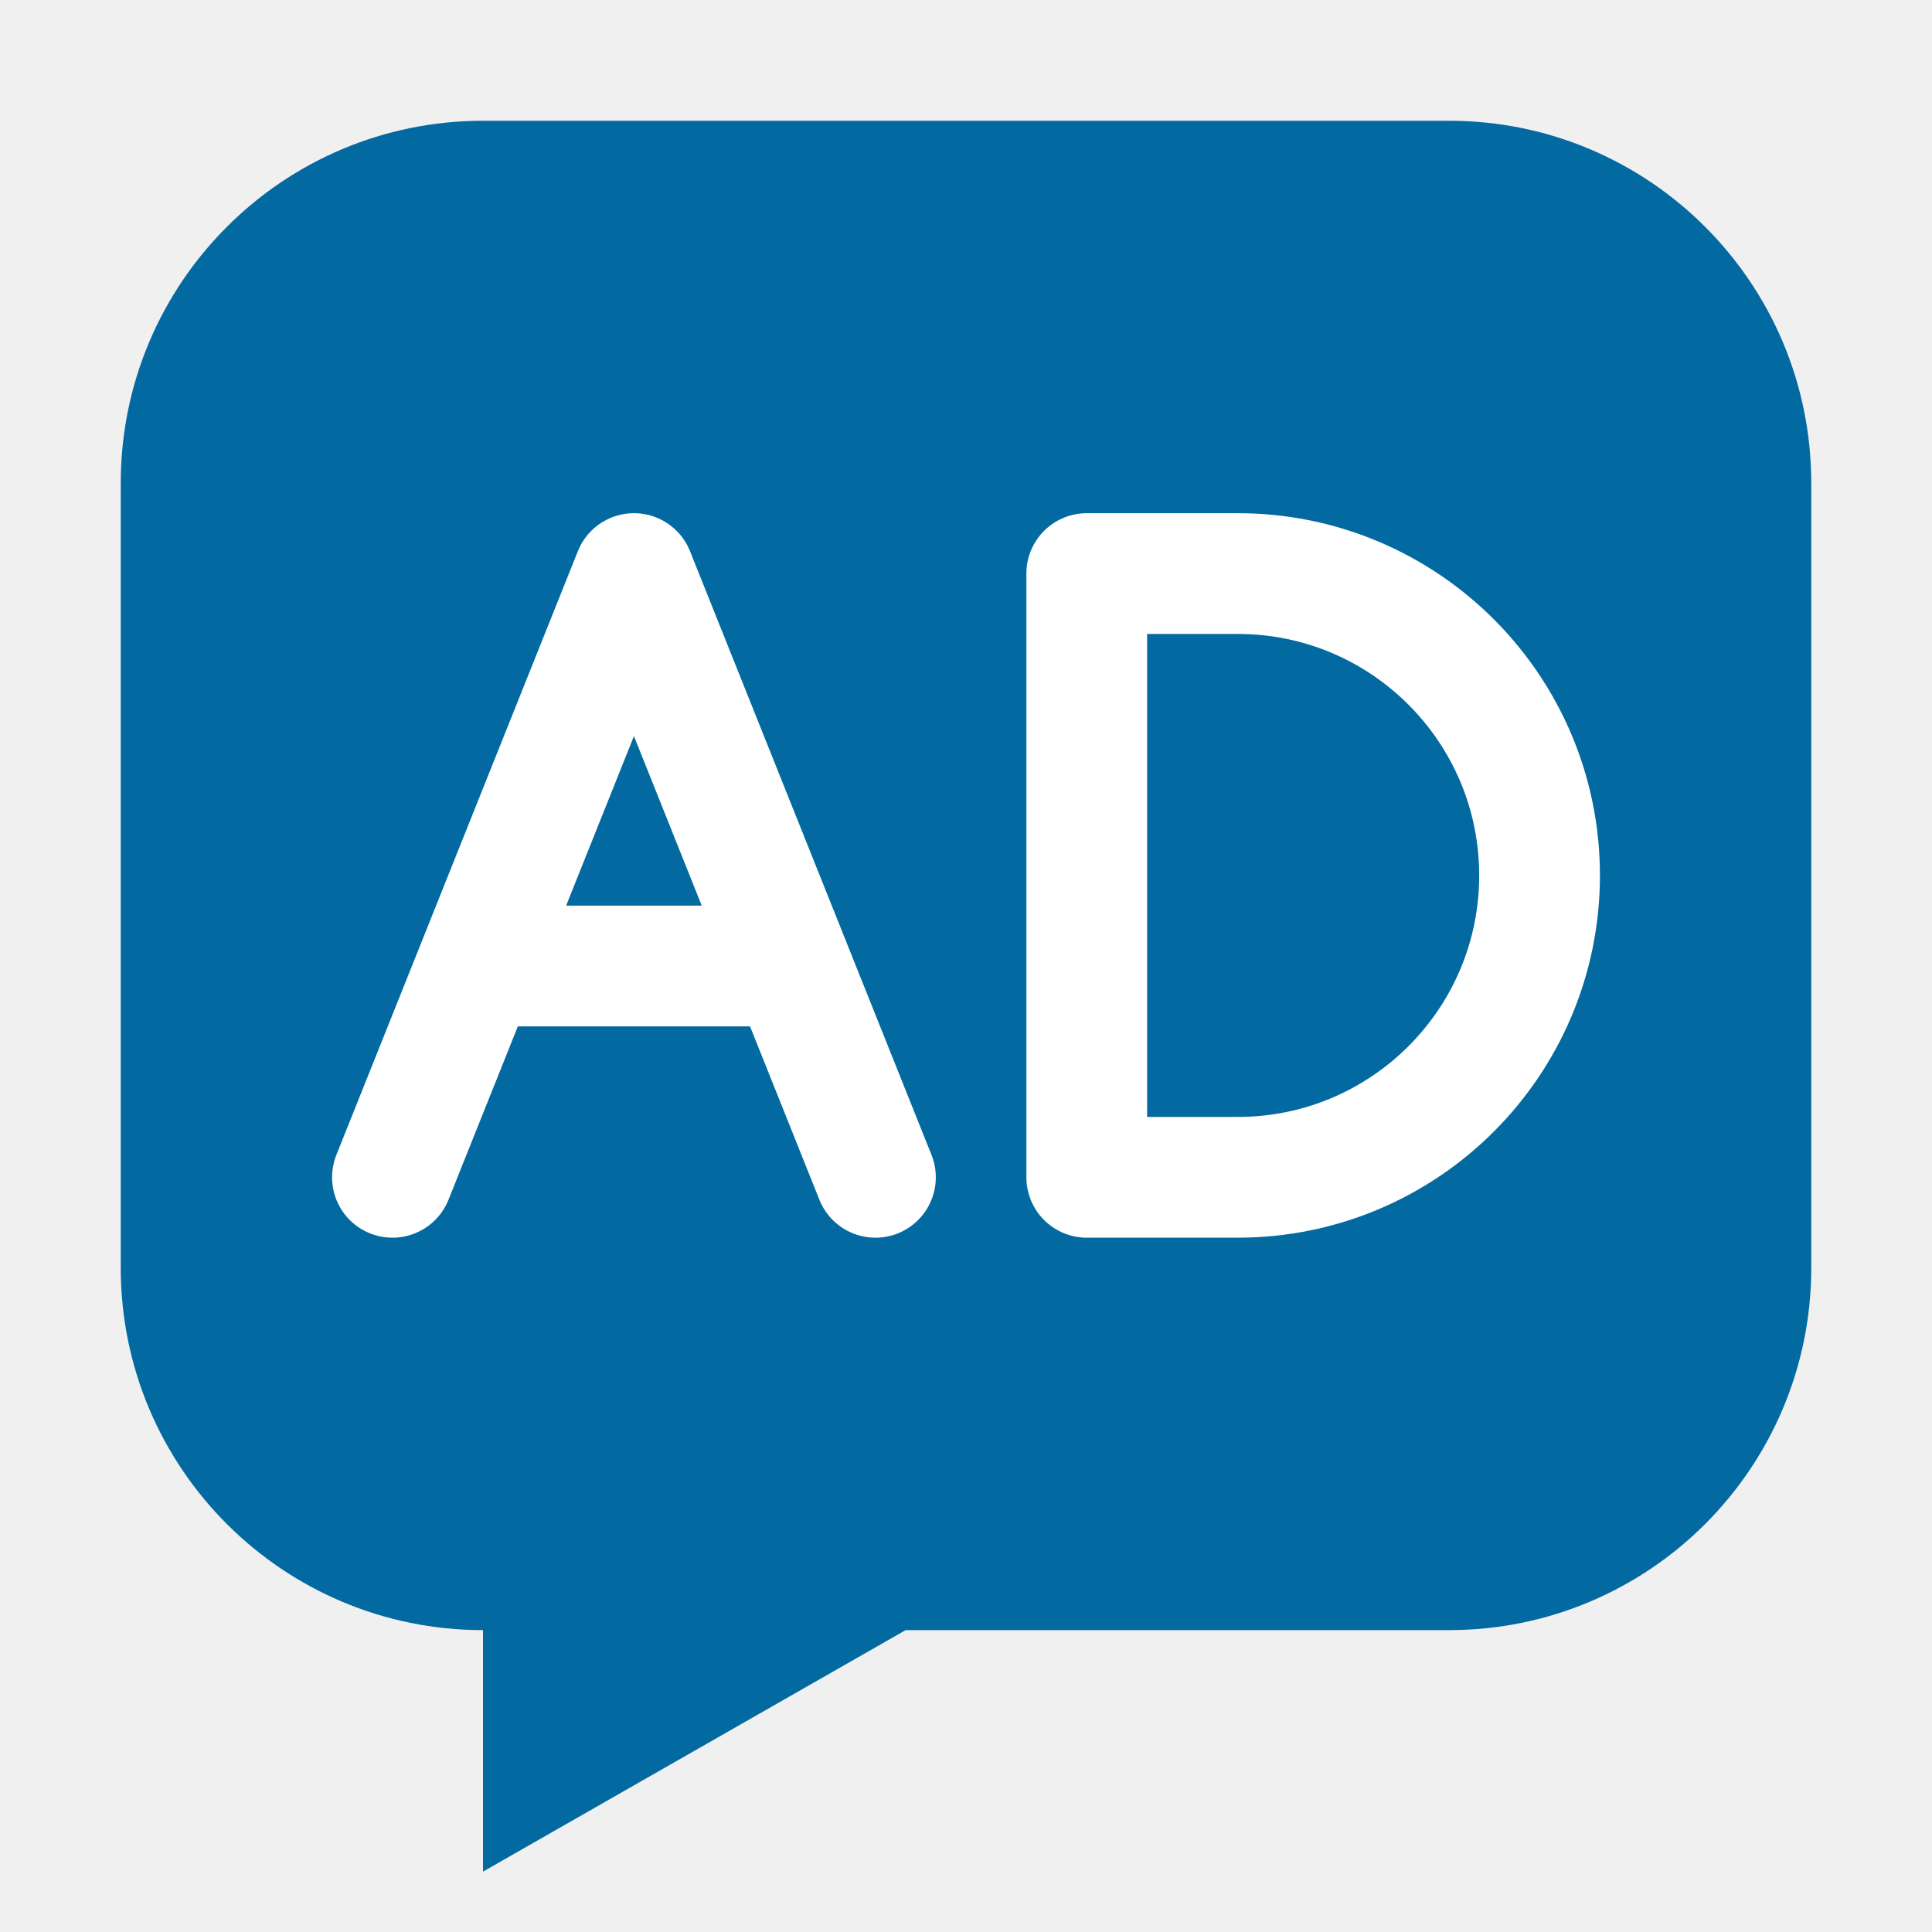
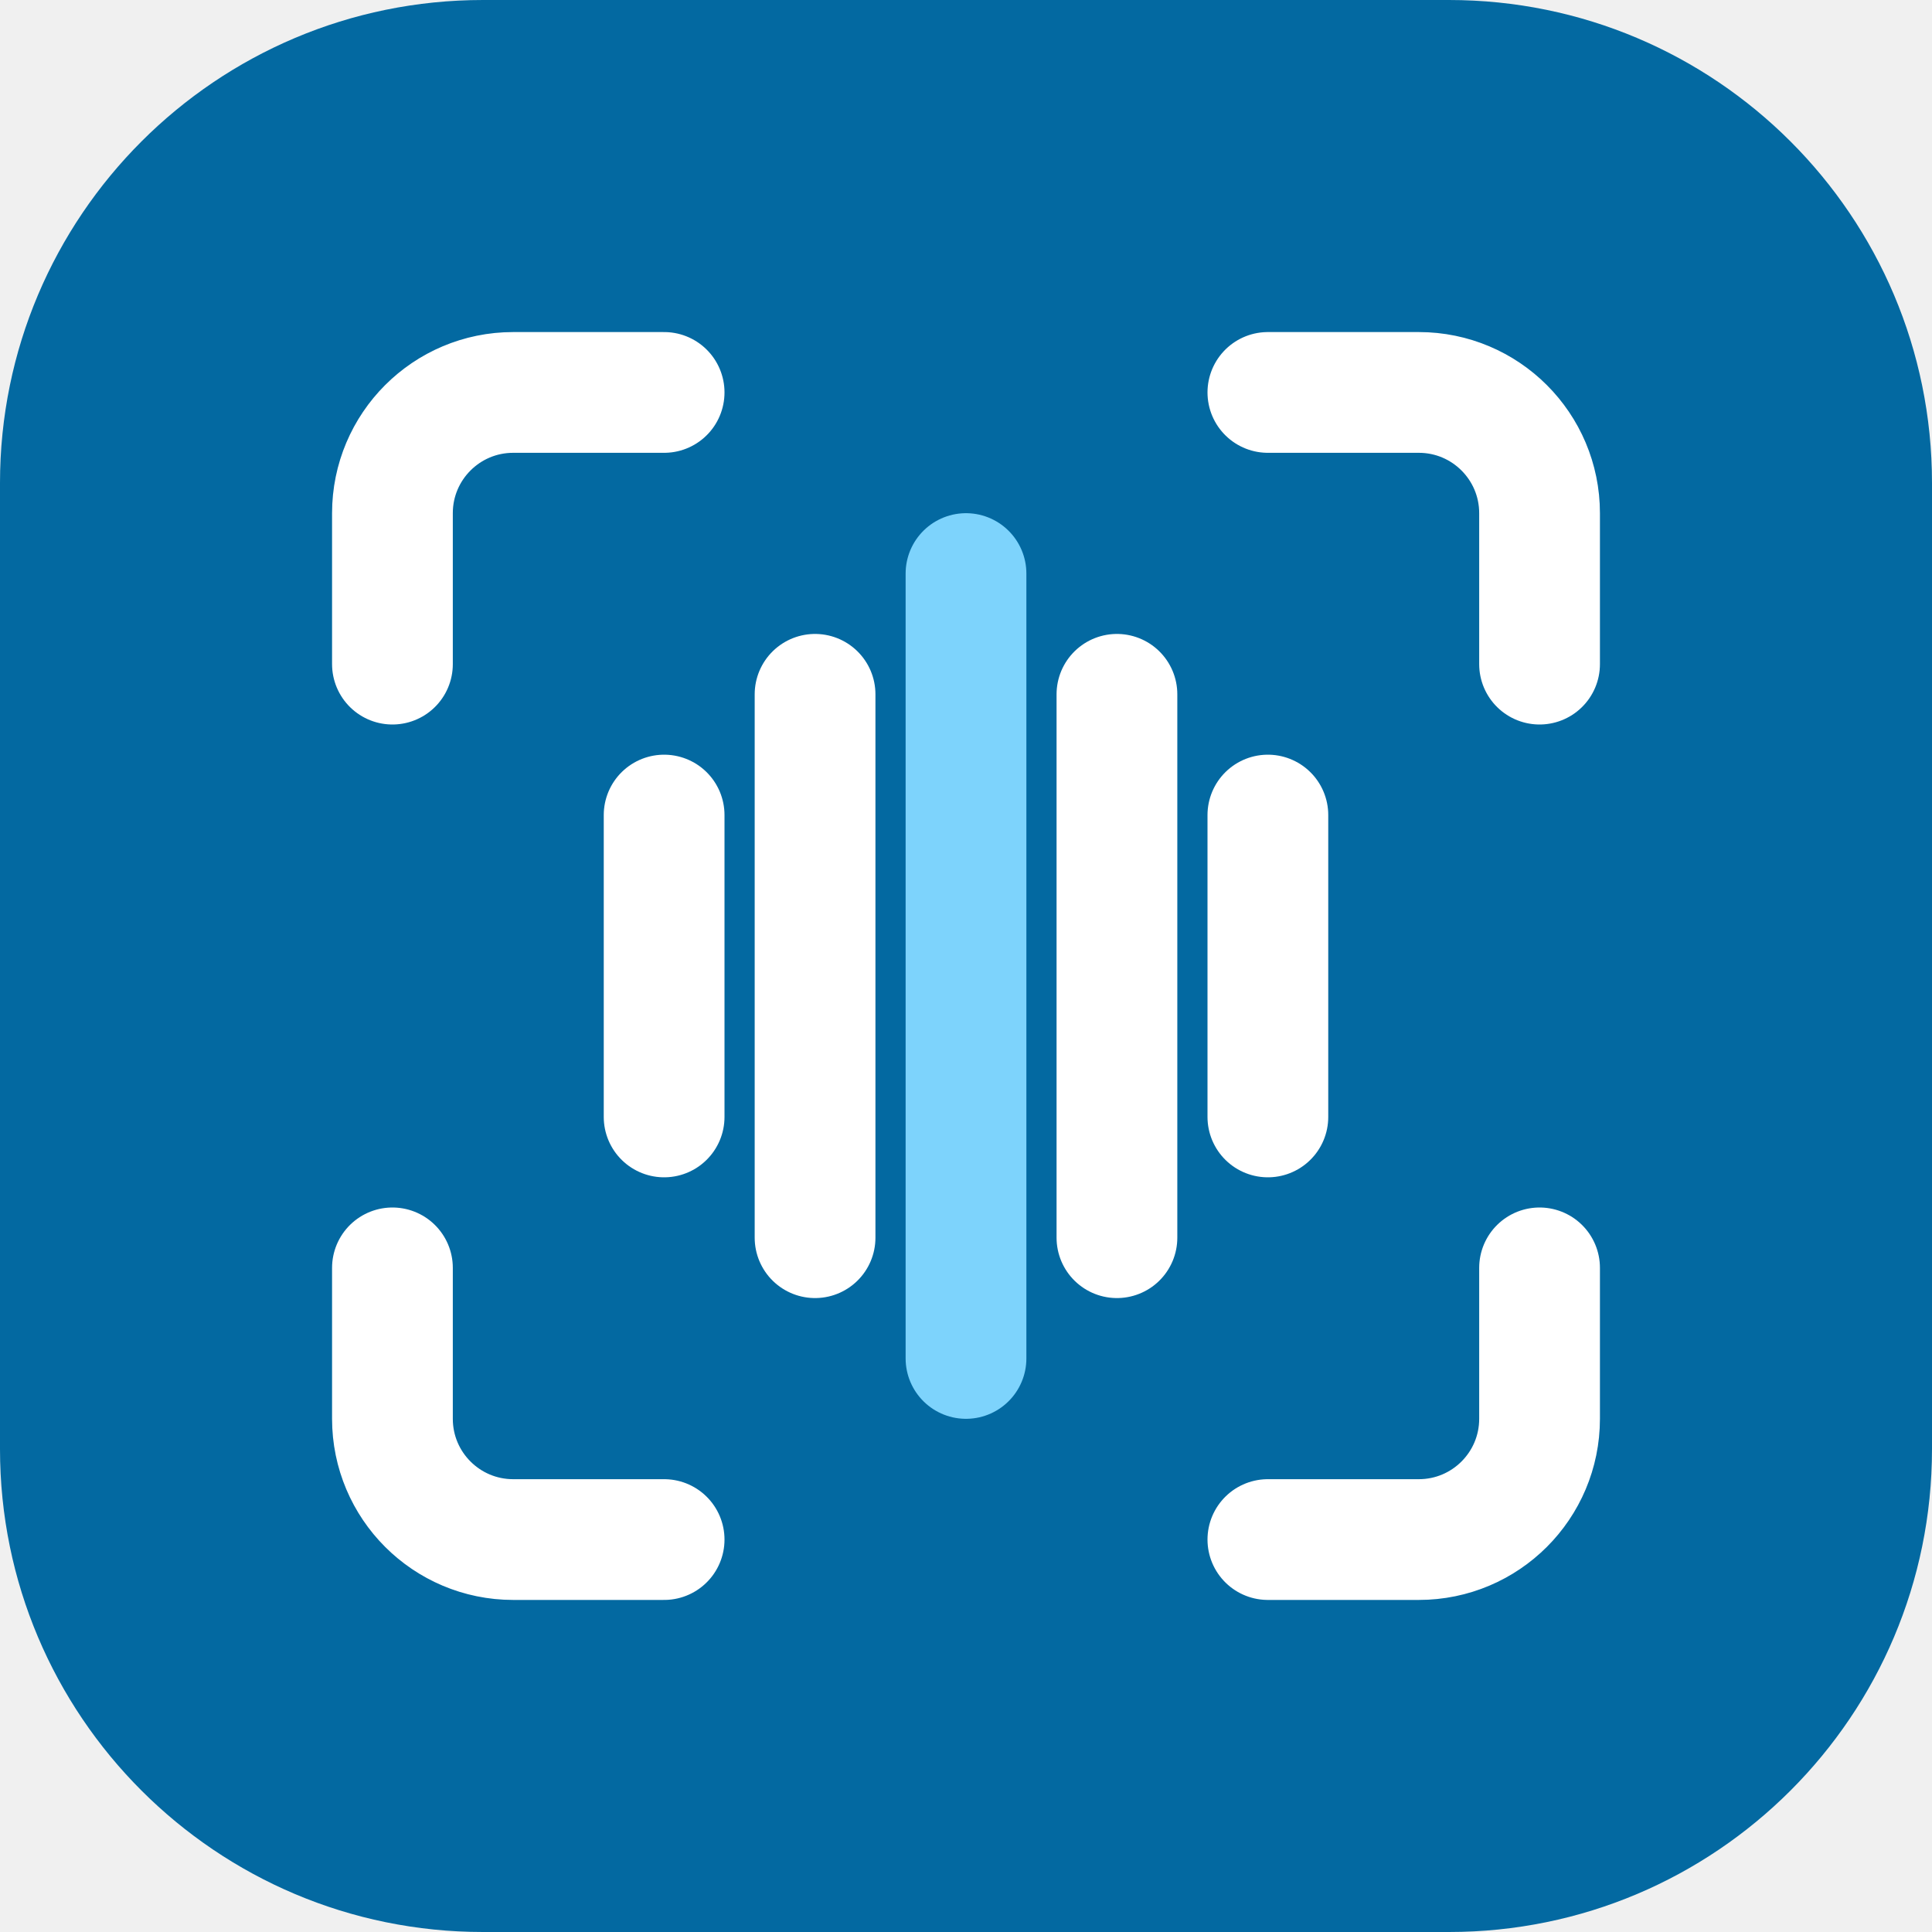
<svg xmlns="http://www.w3.org/2000/svg" viewBox="0 0 64 64">
-   <path fill="#0369a1" d="M16 4h32a12 12 0 0 1 12 12v26a12 12 0 0 1-12 12H30L16 62v-8A12 12 0 0 1 4 42V16A12 12 0 0 1 16 4Z" />
-   <g fill="none" stroke="#fff" stroke-width="4" stroke-linecap="round" stroke-linejoin="round">
-     <path d="m13 39 8-20 8 20m-13-7h10" />
-     <path d="M36 19h5a10 10 0 0 1 0 20h-5Z" />
+   <rect width="64" height="64" rx="16" fill="#0369a1" />
+   <g fill="none" stroke-linecap="round" stroke-linejoin="round" stroke-width="4">
+     <path stroke="#fff" d="M13 22v-5a4 4 0 0 1 4-4h5M42 13h5a4 4 0 0 1 4 4v5M51 42v5a4 4 0 0 1-4 4h-5M22 51h-5a4 4 0 0 1-4-4v-5" />
+     <path stroke="#fff" d="M22 27v10M27 23v18M37 23v18M42 27v10" />
+     <path stroke="#7dd3fc" d="M32 19v26" />
  </g>
</svg>
